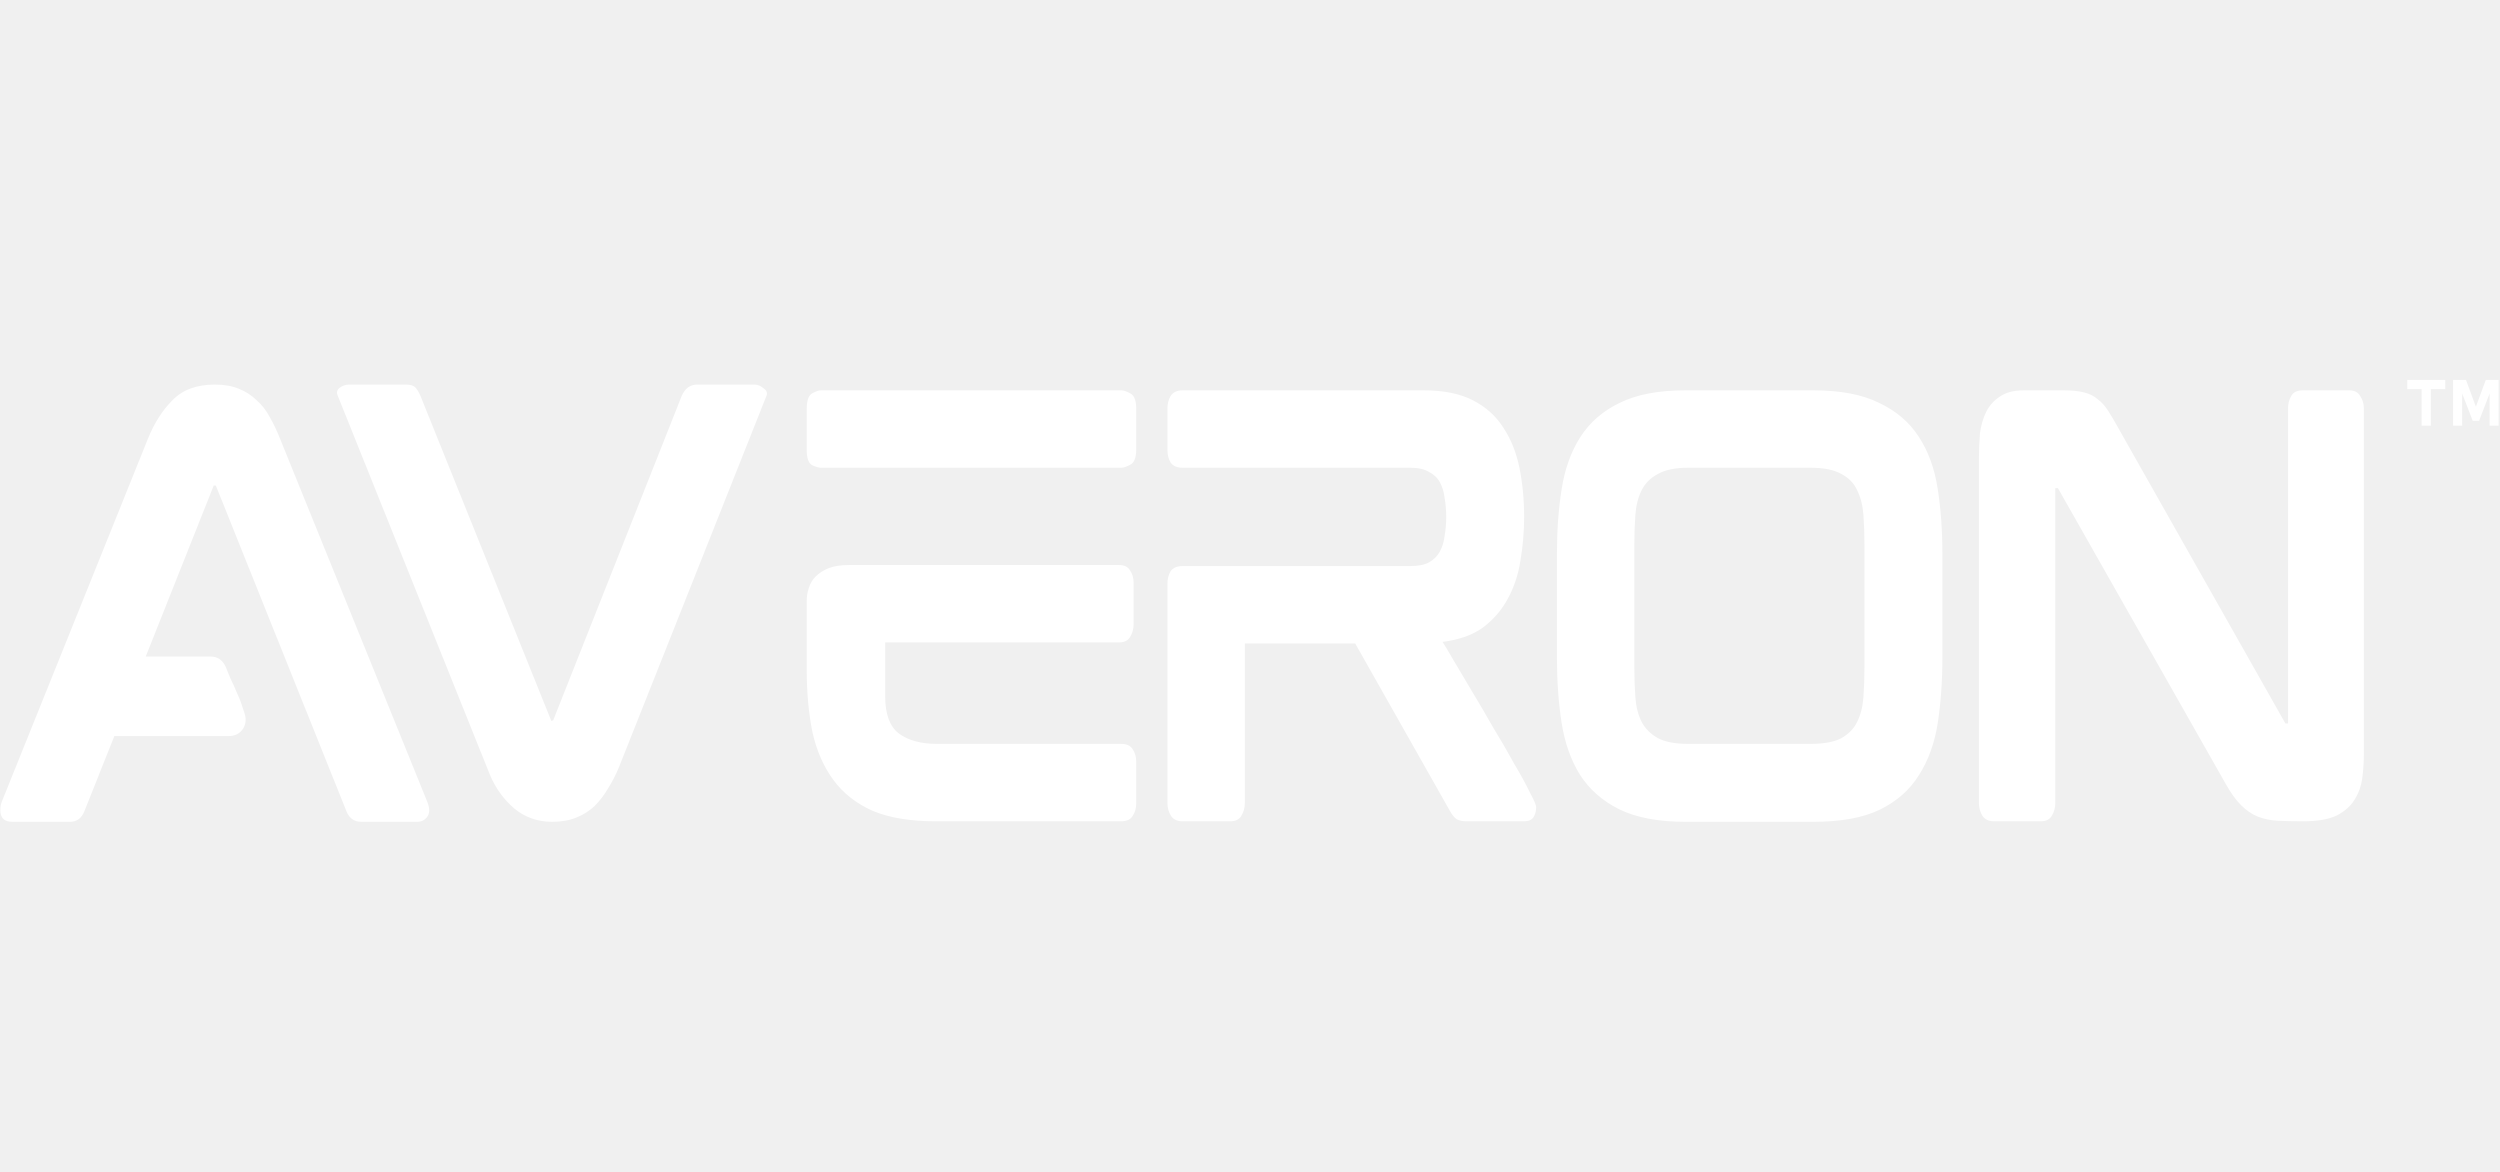
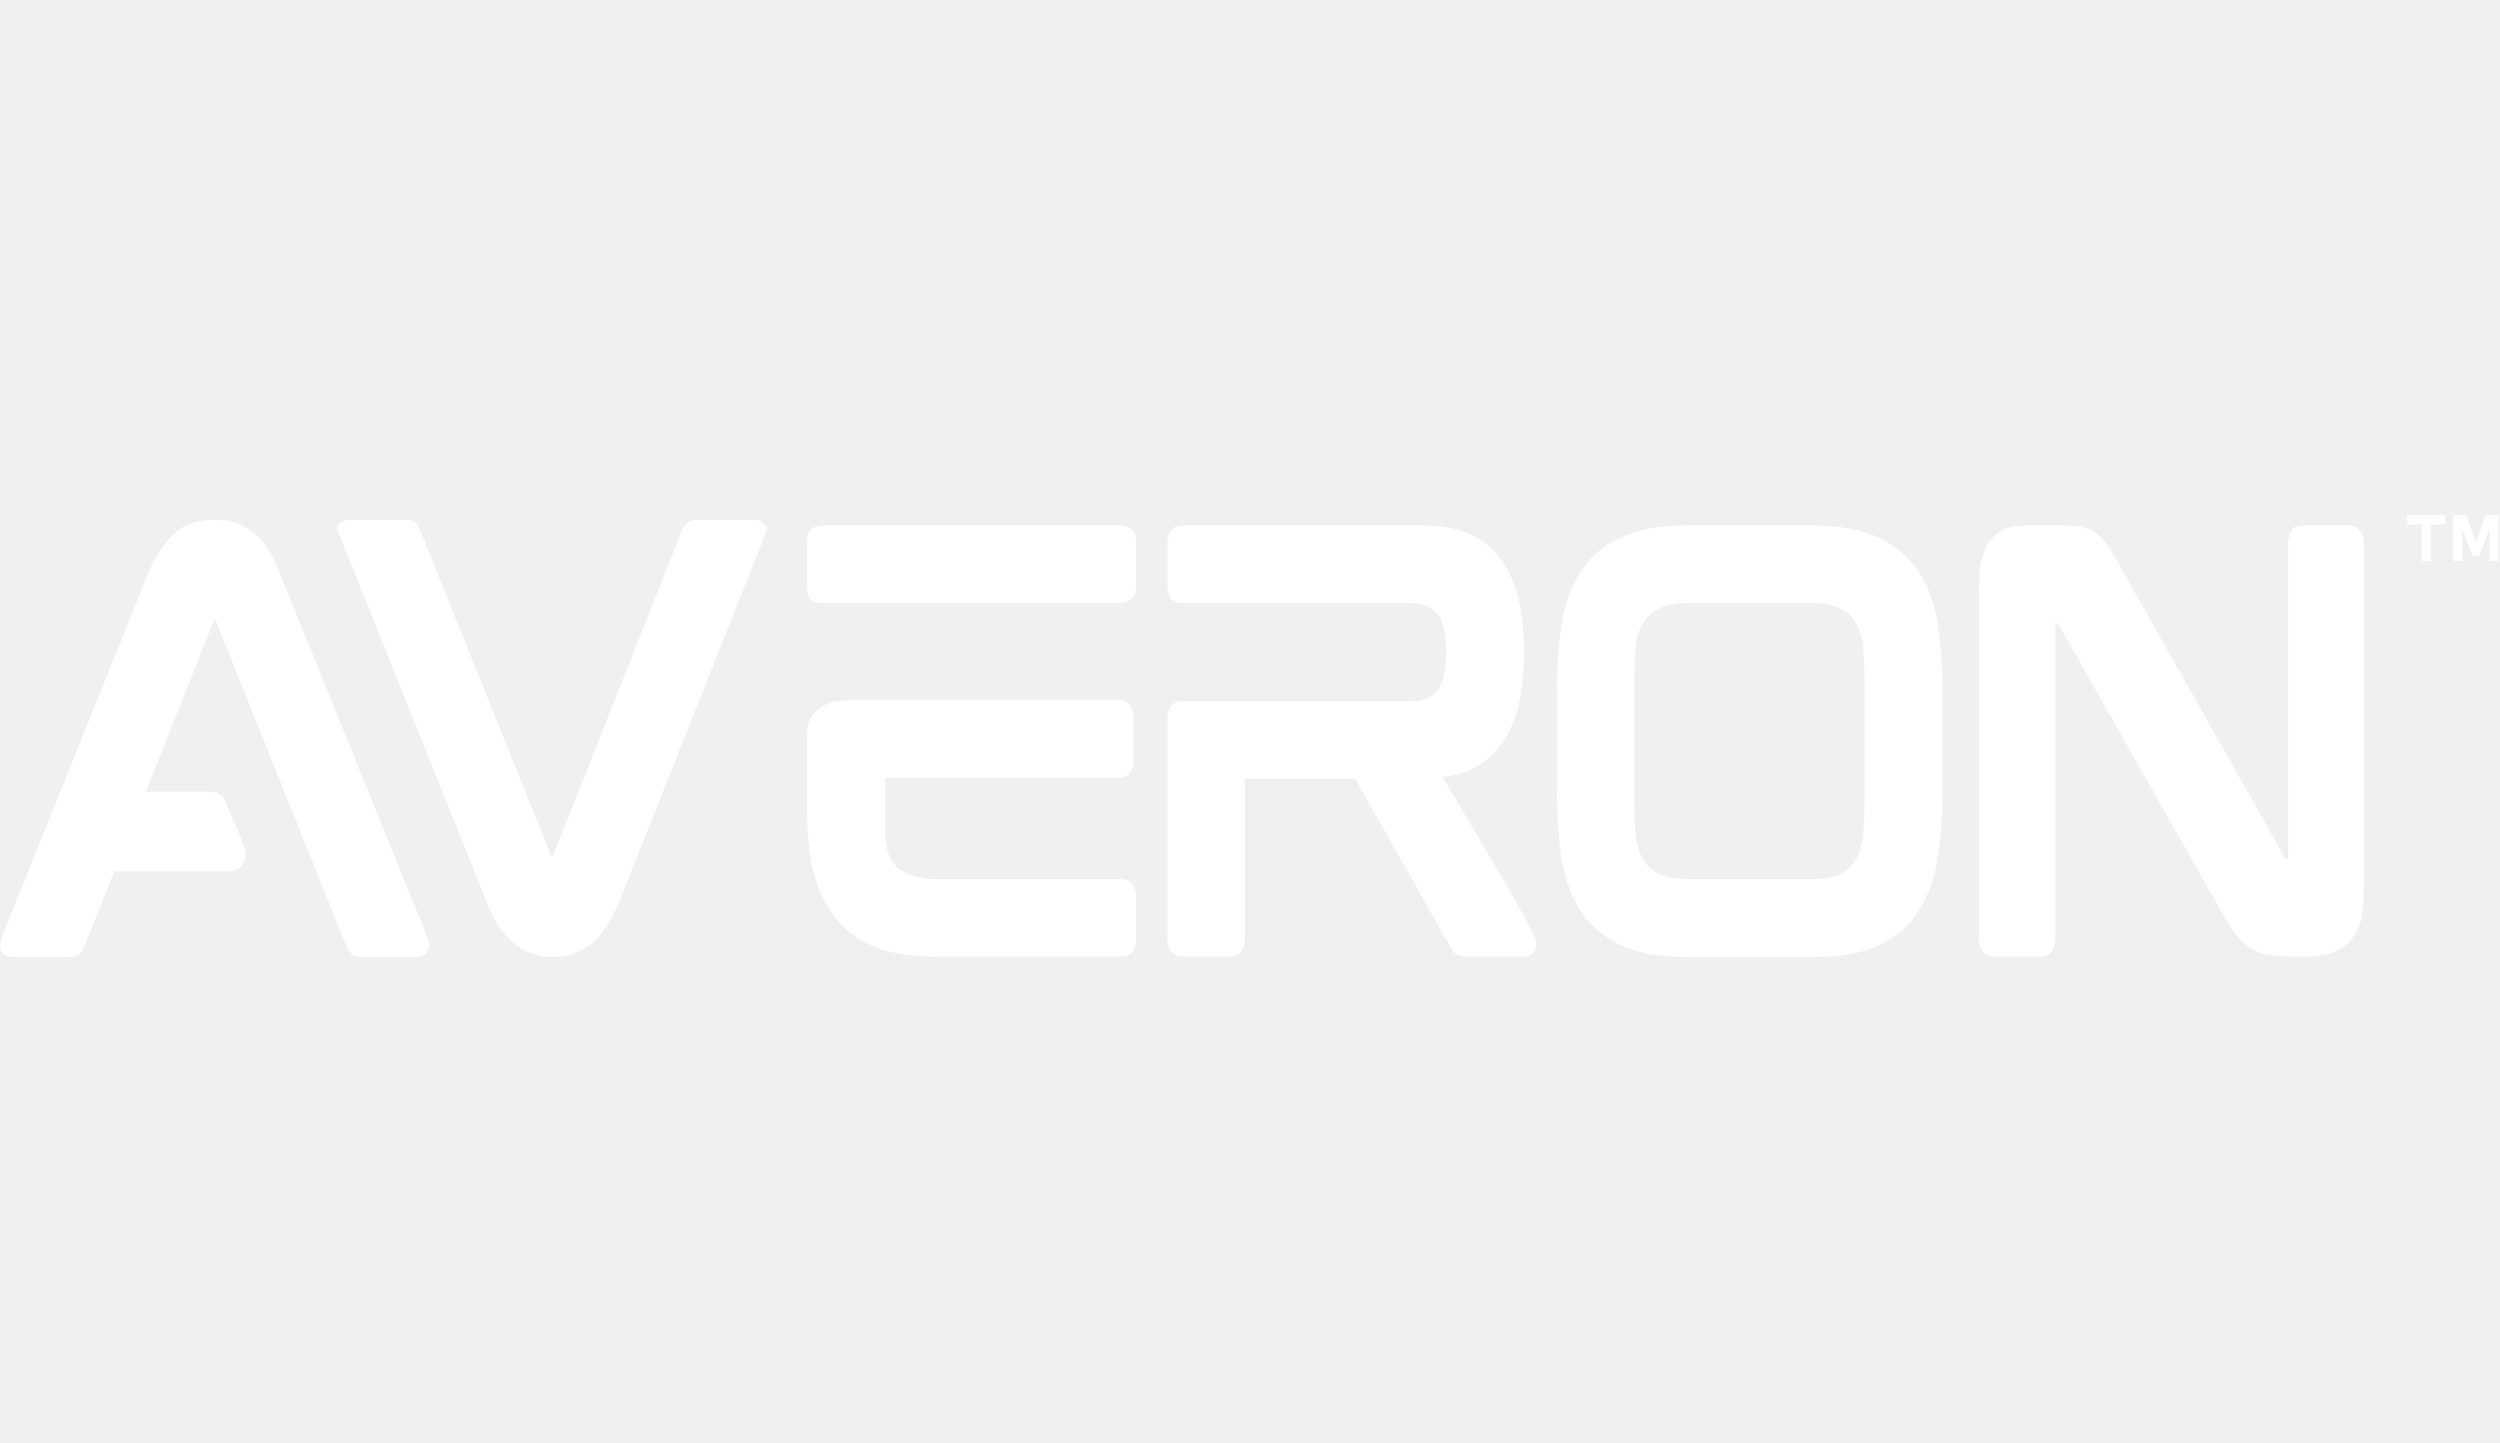
- <svg xmlns="http://www.w3.org/2000/svg" width="160" height="75" viewBox="0 0 239 75" fill="none">
+ <svg xmlns="http://www.w3.org/2000/svg" width="130" height="75" viewBox="0 0 239 75" fill="none">
  <path d="M20.533 18.25C21.433 18.25 22.2 18.383 22.833 18.65C23.5 18.917 24.067 19.283 24.533 19.75C25.033 20.183 25.45 20.717 25.783 21.35C26.15 21.983 26.483 22.683 26.783 23.45L40.833 58.1C40.967 58.433 41.033 58.717 41.033 58.95C41.033 59.283 40.916 59.55 40.683 59.75C40.483 59.95 40.217 60.05 39.883 60.05H34.533C33.833 60.05 33.35 59.683 33.083 58.95L20.633 27.9H20.433L13.933 44.25H20.133C20.8 44.25 21.283 44.583 21.583 45.25C21.683 45.483 21.833 45.85 22.033 46.35C22.267 46.817 22.483 47.3 22.683 47.8C22.916 48.3 23.1 48.783 23.233 49.25C23.4 49.683 23.483 50.017 23.483 50.25C23.483 50.717 23.333 51.1 23.033 51.4C22.733 51.7 22.35 51.85 21.883 51.85H10.933L8.083 59C7.817 59.7 7.35 60.05 6.683 60.05H1.183C0.417 60.05 0.033 59.683 0.033 58.95C0.033 58.617 0.083 58.333 0.183 58.1L14.133 23.45C14.733 21.95 15.517 20.717 16.483 19.75C17.45 18.75 18.8 18.25 20.533 18.25ZM72.134 18.25C72.434 18.25 72.717 18.367 72.984 18.6C73.284 18.8 73.384 19.033 73.284 19.3L59.184 54.8C58.884 55.533 58.534 56.217 58.134 56.85C57.767 57.483 57.334 58.05 56.834 58.55C56.334 59.017 55.751 59.383 55.084 59.65C54.417 59.917 53.651 60.05 52.784 60.05C51.384 60.05 50.167 59.617 49.134 58.75C48.134 57.883 47.367 56.817 46.834 55.55L32.284 19.3C32.151 19 32.217 18.75 32.484 18.55C32.751 18.35 33.051 18.25 33.384 18.25H38.784C39.217 18.25 39.517 18.333 39.684 18.5C39.851 18.667 40.017 18.933 40.184 19.3L52.684 50.35V50.4L52.884 50.35L65.184 19.3C65.317 19 65.501 18.75 65.734 18.55C66.001 18.35 66.301 18.25 66.634 18.25H72.134ZM107.223 18.8C107.423 18.8 107.706 18.9 108.073 19.1C108.44 19.3 108.623 19.783 108.623 20.55V24.45C108.623 25.217 108.44 25.7 108.073 25.9C107.706 26.1 107.423 26.2 107.223 26.2H78.473C78.273 26.2 77.99 26.117 77.623 25.95C77.29 25.75 77.123 25.267 77.123 24.5V20.6C77.123 19.8 77.29 19.3 77.623 19.1C77.99 18.9 78.273 18.8 78.473 18.8H107.223ZM84.623 48.05C84.623 49.75 85.056 50.933 85.923 51.6C86.823 52.267 88.04 52.6 89.573 52.6H107.173C107.706 52.6 108.073 52.767 108.273 53.1C108.506 53.433 108.623 53.833 108.623 54.3V58.3C108.623 58.767 108.506 59.167 108.273 59.5C108.073 59.833 107.706 60 107.173 60H89.423C87.023 60 85.023 59.667 83.423 59C81.856 58.3 80.606 57.317 79.673 56.05C78.74 54.783 78.073 53.267 77.673 51.5C77.306 49.7 77.123 47.7 77.123 45.5V38.9C77.123 38.5 77.19 38.1 77.323 37.7C77.456 37.267 77.673 36.9 77.973 36.6C78.306 36.267 78.723 36 79.223 35.8C79.756 35.6 80.406 35.5 81.173 35.5H106.973C107.473 35.5 107.823 35.667 108.023 36C108.256 36.333 108.373 36.733 108.373 37.2V41.15C108.373 41.617 108.256 42.033 108.023 42.4C107.823 42.733 107.473 42.9 106.973 42.9H84.623V48.05ZM137.907 42.85C138.107 43.15 138.457 43.733 138.957 44.6C139.457 45.433 140.041 46.417 140.707 47.55C141.374 48.65 142.057 49.817 142.757 51.05C143.491 52.25 144.157 53.4 144.757 54.5C145.391 55.567 145.891 56.483 146.257 57.25C146.657 57.983 146.857 58.45 146.857 58.65C146.857 59.017 146.774 59.333 146.607 59.6C146.441 59.867 146.141 60 145.707 60H140.207C139.807 60 139.491 59.933 139.257 59.8C139.024 59.633 138.807 59.367 138.607 59L129.557 43H119.007V58.25C119.007 58.717 118.891 59.133 118.657 59.5C118.457 59.833 118.107 60 117.607 60H113.057C112.557 60 112.191 59.833 111.957 59.5C111.724 59.133 111.607 58.717 111.607 58.25V37.3C111.607 36.833 111.707 36.433 111.907 36.1C112.141 35.767 112.524 35.6 113.057 35.6H134.807C135.574 35.6 136.174 35.483 136.607 35.25C137.074 34.983 137.424 34.633 137.657 34.2C137.891 33.767 138.041 33.267 138.107 32.7C138.207 32.133 138.257 31.533 138.257 30.9C138.257 30.267 138.207 29.667 138.107 29.1C138.041 28.533 137.891 28.033 137.657 27.6C137.424 27.167 137.074 26.833 136.607 26.6C136.174 26.333 135.574 26.2 134.807 26.2H113.057C112.524 26.2 112.141 26.033 111.907 25.7C111.707 25.367 111.607 24.967 111.607 24.5V20.55C111.607 20.083 111.707 19.683 111.907 19.35C112.141 18.983 112.524 18.8 113.057 18.8H136.107C138.007 18.8 139.574 19.117 140.807 19.75C142.041 20.383 143.007 21.25 143.707 22.35C144.441 23.45 144.957 24.733 145.257 26.2C145.557 27.667 145.707 29.233 145.707 30.9C145.707 32.3 145.591 33.683 145.357 35.05C145.157 36.383 144.757 37.6 144.157 38.7C143.591 39.767 142.807 40.683 141.807 41.45C140.807 42.183 139.507 42.65 137.907 42.85ZM173.342 18.8C175.942 18.8 178.042 19.2 179.642 20C181.275 20.767 182.542 21.85 183.442 23.25C184.342 24.617 184.942 26.267 185.242 28.2C185.542 30.1 185.692 32.183 185.692 34.45V44.35C185.692 46.617 185.542 48.717 185.242 50.65C184.942 52.55 184.342 54.2 183.442 55.6C182.575 57 181.325 58.1 179.692 58.9C178.092 59.667 175.975 60.05 173.342 60.05H161.142C158.542 60.05 156.425 59.65 154.792 58.85C153.192 58.05 151.942 56.95 151.042 55.55C150.175 54.15 149.592 52.5 149.292 50.6C148.992 48.667 148.842 46.583 148.842 44.35V34.45C148.842 32.217 148.992 30.15 149.292 28.25C149.592 26.317 150.192 24.65 151.092 23.25C151.992 21.85 153.242 20.767 154.842 20C156.442 19.2 158.542 18.8 161.142 18.8H173.342ZM178.242 33.6C178.242 32.567 178.208 31.6 178.142 30.7C178.075 29.8 177.875 29.017 177.542 28.35C177.242 27.683 176.742 27.167 176.042 26.8C175.342 26.4 174.358 26.2 173.092 26.2H161.392C160.158 26.2 159.192 26.4 158.492 26.8C157.792 27.167 157.275 27.683 156.942 28.35C156.608 29.017 156.408 29.8 156.342 30.7C156.275 31.6 156.242 32.567 156.242 33.6V45.25C156.242 46.283 156.275 47.25 156.342 48.15C156.408 49.05 156.608 49.833 156.942 50.5C157.275 51.133 157.792 51.65 158.492 52.05C159.192 52.417 160.158 52.6 161.392 52.6H173.092C174.358 52.6 175.342 52.417 176.042 52.05C176.742 51.65 177.242 51.133 177.542 50.5C177.875 49.833 178.075 49.05 178.142 48.15C178.208 47.25 178.242 46.283 178.242 45.25V33.6ZM224.586 18.8C225.086 18.8 225.436 18.983 225.636 19.35C225.869 19.683 225.986 20.083 225.986 20.55V53.55C225.986 54.317 225.936 55.083 225.836 55.85C225.736 56.617 225.486 57.317 225.086 57.95C224.719 58.55 224.152 59.05 223.386 59.45C222.619 59.817 221.552 60 220.186 60C219.286 60 218.486 59.983 217.786 59.95C217.086 59.917 216.436 59.783 215.836 59.55C215.269 59.317 214.736 58.95 214.236 58.45C213.736 57.95 213.236 57.25 212.736 56.35L196.736 28.15H196.486V58.25C196.486 58.717 196.369 59.133 196.136 59.5C195.936 59.833 195.586 60 195.086 60H190.636C190.136 60 189.769 59.833 189.536 59.5C189.302 59.133 189.186 58.717 189.186 58.25V25.25C189.186 24.45 189.219 23.667 189.286 22.9C189.386 22.133 189.586 21.45 189.886 20.85C190.186 20.25 190.619 19.767 191.186 19.4C191.752 19 192.519 18.8 193.486 18.8H197.236C198.069 18.8 198.736 18.867 199.236 19C199.769 19.133 200.202 19.35 200.536 19.65C200.902 19.917 201.236 20.283 201.536 20.75C201.836 21.217 202.169 21.783 202.536 22.45L218.486 50.65H218.736V20.55C218.736 20.083 218.836 19.683 219.036 19.35C219.236 18.983 219.602 18.8 220.136 18.8H224.586Z" fill="white" />
  <path d="M238.867 22.18H238.008V19.102L237 21.711H236.391L235.383 19.102V22.18H234.516V17.805H235.75L236.695 20.367L237.641 17.805H238.867V22.18ZM233.766 18.688H232.391V22.18H231.508V18.688H230.133V17.805H233.766V18.688Z" fill="white" />
</svg>
